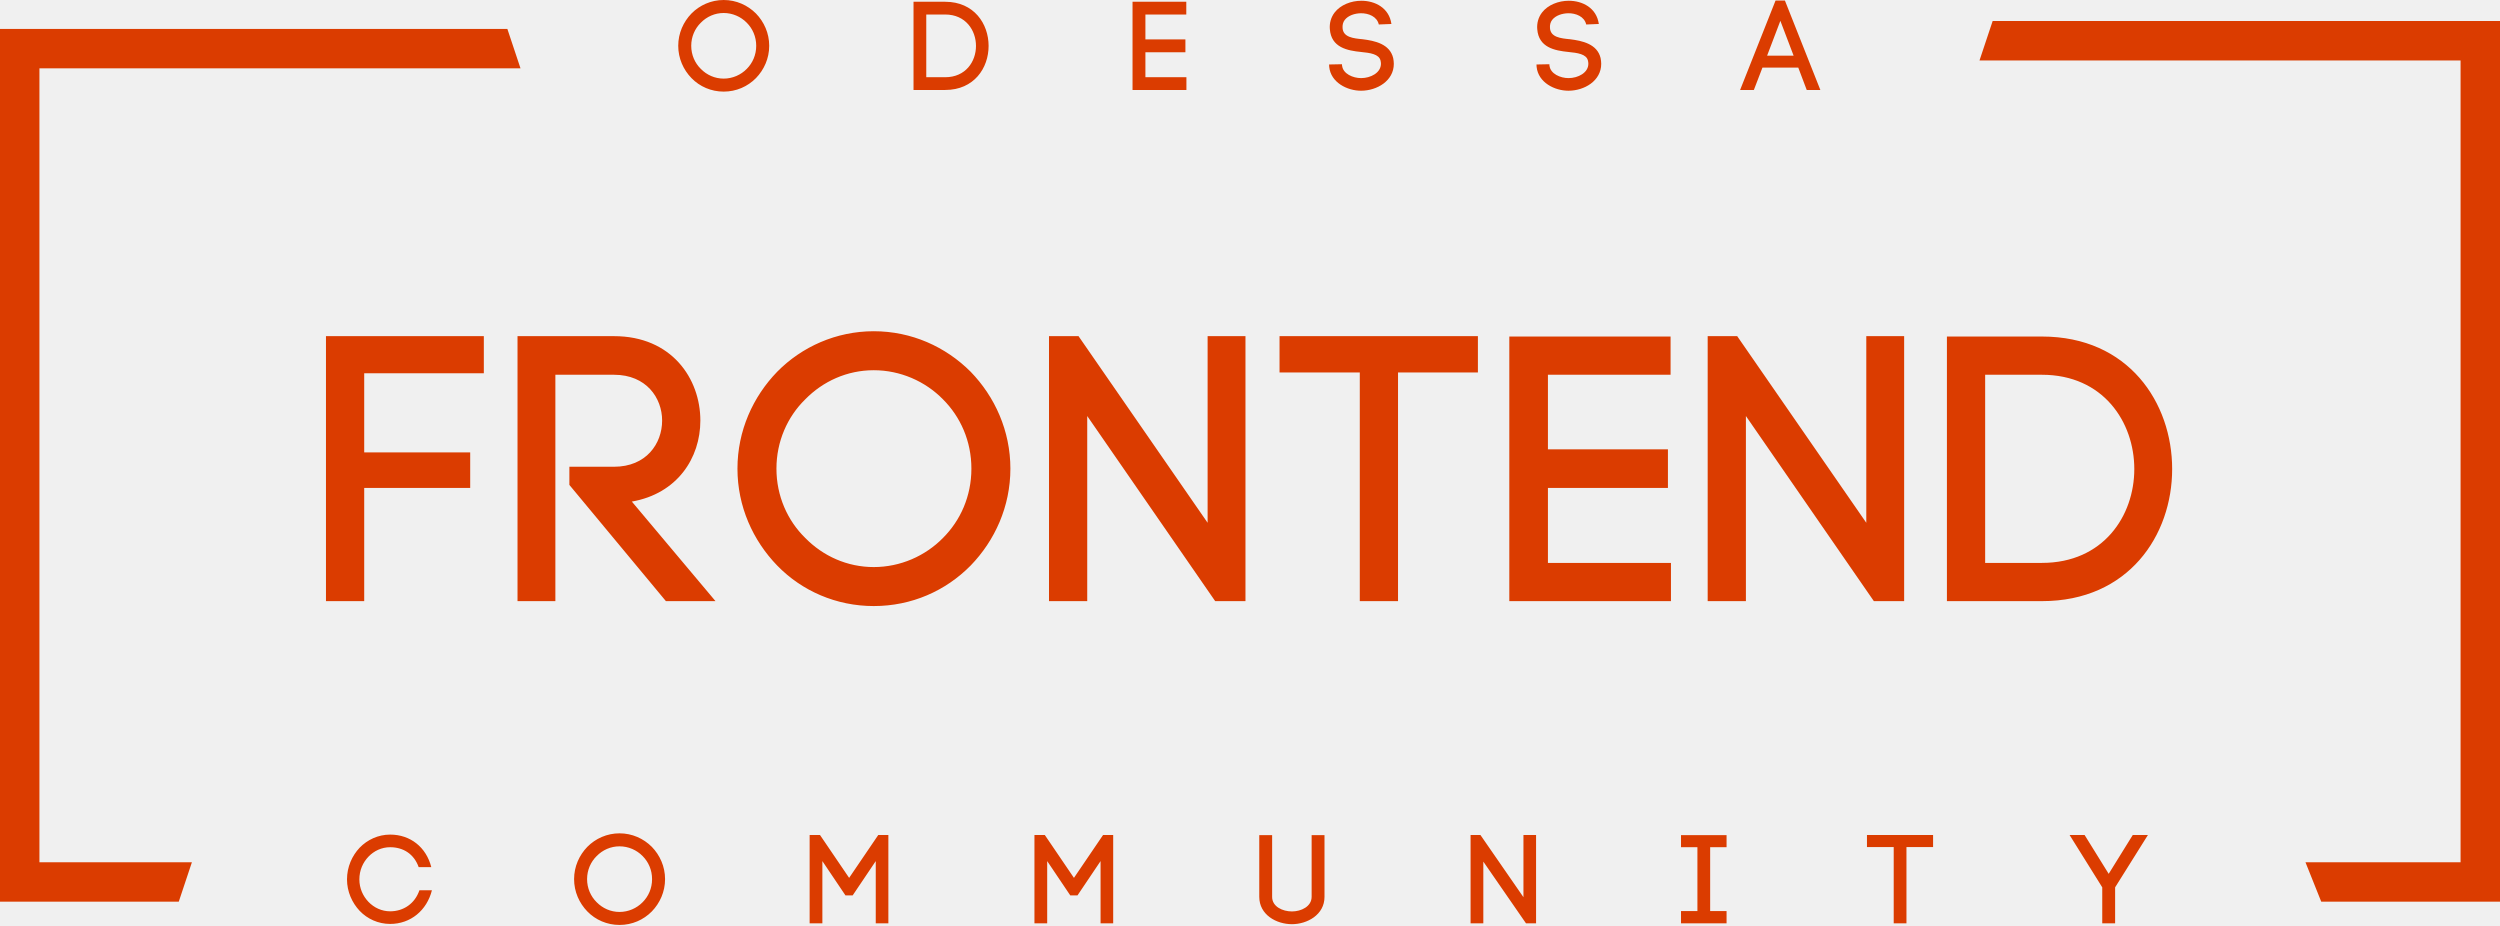
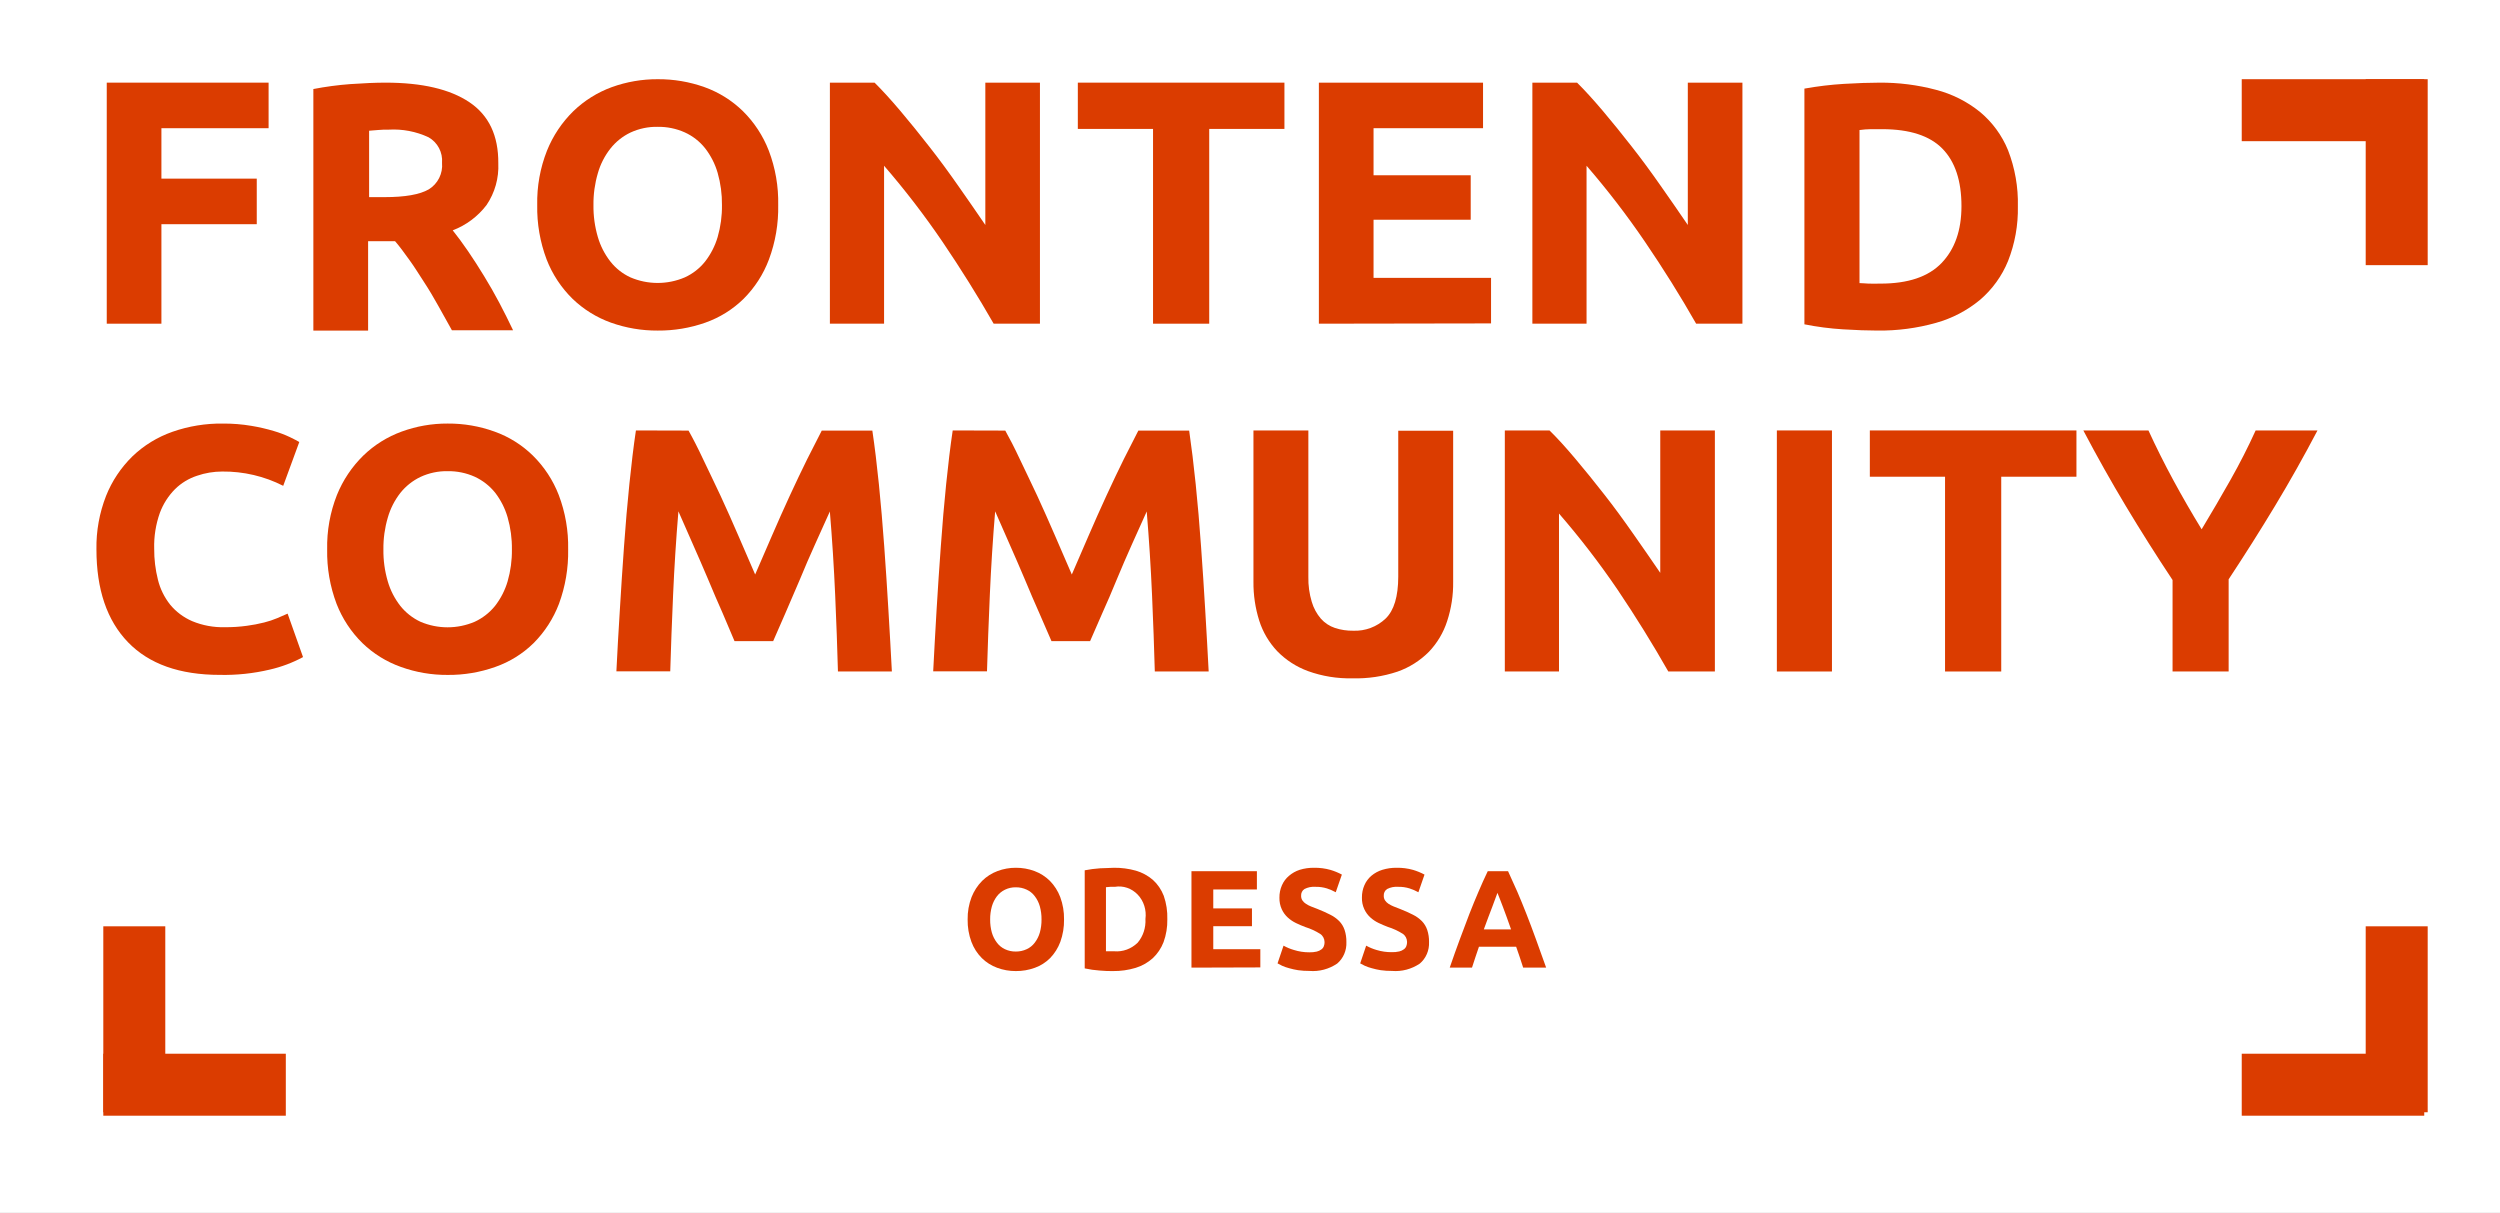
- <svg xmlns="http://www.w3.org/2000/svg" width="951px" height="352px" viewBox="0 0 951 352" version="1.1">
+ <svg xmlns="http://www.w3.org/2000/svg" width="726px" height="352px" viewBox="0 0 726 352" version="1.1">
  <defs />
  <g id="Page-1" stroke="none" stroke-width="1" fill="none" fill-rule="evenodd">
-     <g id="frontend" fill="#DB3C00" fill-rule="nonzero">
-       <path d="M287.664,17.424 C287.664,13.92 286.272,10.848 284.064,8.64 C281.808,6.336 278.64,4.944 275.28,4.944 C271.92,4.944 268.848,6.336 266.592,8.64 C264.336,10.848 262.944,13.968 262.944,17.424 C262.944,20.88 264.336,24 266.592,26.208 C268.848,28.512 271.92,29.904 275.28,29.904 C278.64,29.904 281.808,28.512 284.064,26.208 C286.272,24 287.664,20.928 287.664,17.424 Z M258,17.424 C258,12.624 259.968,8.304 263.04,5.136 C266.16,1.968 270.528,2.84217094e-14 275.28,2.84217094e-14 C280.08,2.84217094e-14 284.4,1.968 287.568,5.136 C290.64,8.304 292.608,12.624 292.608,17.424 C292.608,22.224 290.64,26.544 287.568,29.712 C284.4,32.928 280.08,34.848 275.28,34.848 C270.528,34.848 266.16,32.928 263.04,29.712 C259.968,26.544 258,22.224 258,17.424 Z M352.352,29.376 L359.552,29.376 C367.328,29.376 371.264,23.424 371.264,17.472 C371.264,11.52 367.328,5.52 359.552,5.52 L352.352,5.52 L352.352,29.376 Z M347.504,0.672 L359.552,0.672 C370.544,0.672 376.064,9.072 376.064,17.472 C376.064,25.872 370.544,34.224 359.552,34.224 L347.504,34.224 L347.504,0.672 Z M435.712,19.872 L450.928,19.872 L450.928,14.976 L435.712,14.976 L435.712,5.52 L451.264,5.52 L451.264,0.672 L430.816,0.672 L430.816,34.224 L451.312,34.224 L451.312,29.376 L435.712,29.376 L435.712,19.872 Z M529.296,9.12 C528.432,2.976 523.056,0.288 517.872,0.288 C513.984,0.288 509.952,1.824 507.696,4.752 C506.256,6.624 505.68,8.88 505.872,11.136 L505.872,11.088 C506.4,18.096 512.544,19.248 517.776,19.776 C521.136,20.112 524.592,20.544 525.168,23.088 C525.264,23.52 525.312,23.904 525.312,24.24 C525.312,27.696 521.376,29.712 517.776,29.712 C514.656,29.712 510.864,28.08 510.528,24.96 L510.528,25.152 L510.48,24.432 L505.584,24.528 L505.632,25.44 C506.256,31.44 512.544,34.512 517.728,34.512 C523.776,34.512 530.208,30.768 530.208,24.288 C530.208,23.616 530.112,22.8 529.968,22.08 C528.672,16.704 522.96,15.504 518.352,14.928 C514.752,14.592 510.96,14.16 510.72,10.704 C510.624,9.552 510.864,8.448 511.536,7.584 C512.88,5.856 515.376,5.088 517.632,5.04 C520.56,4.992 523.824,6.288 524.496,9.312 L529.296,9.12 Z M608.192,9.12 C607.328,2.976 601.952,0.288 596.768,0.288 C592.88,0.288 588.848,1.824 586.592,4.752 C585.152,6.624 584.576,8.88 584.768,11.136 L584.768,11.088 C585.296,18.096 591.44,19.248 596.672,19.776 C600.032,20.112 603.488,20.544 604.064,23.088 C604.16,23.52 604.208,23.904 604.208,24.24 C604.208,27.696 600.272,29.712 596.672,29.712 C593.552,29.712 589.76,28.08 589.424,24.96 L589.424,25.152 L589.376,24.432 L584.48,24.528 L584.528,25.44 C585.152,31.44 591.44,34.512 596.624,34.512 C602.672,34.512 609.104,30.768 609.104,24.288 C609.104,23.616 609.008,22.8 608.864,22.08 C607.568,16.704 601.856,15.504 597.248,14.928 C593.648,14.592 589.856,14.16 589.616,10.704 C589.52,9.552 589.76,8.448 590.432,7.584 C591.776,5.856 594.272,5.088 596.528,5.04 C599.456,4.992 602.72,6.288 603.392,9.312 L608.192,9.12 Z M677.248,7.92 L672.208,21.168 L682.288,21.168 L677.248,7.92 Z M687.28,34.224 L684.064,25.728 L670.432,25.728 L667.168,34.224 L661.936,34.224 L675.424,0.192 L678.976,0.192 L692.464,34.224 L687.28,34.224 Z M132,334.52 C132,339.176 133.92,343.4 136.8,346.472 C139.728,349.544 143.856,351.464 148.416,351.464 C156.24,351.464 162.384,346.28 164.304,338.648 L159.552,338.648 C157.824,343.736 153.504,346.664 148.416,346.664 C145.2,346.664 142.272,345.272 140.16,343.064 C138.048,340.856 136.704,337.88 136.704,334.52 C136.704,331.064 138.048,328.088 140.16,325.88 C142.272,323.672 145.2,322.28 148.416,322.28 C153.36,322.28 157.488,324.824 159.264,329.864 L164.064,329.864 C162.144,322.28 156.096,317.48 148.416,317.48 C143.856,317.48 139.728,319.448 136.8,322.472 C133.92,325.544 132,329.768 132,334.52 Z M248.048,334.424 C248.048,330.92 246.656,327.848 244.448,325.64 C242.192,323.336 239.024,321.944 235.664,321.944 C232.304,321.944 229.232,323.336 226.976,325.64 C224.72,327.848 223.328,330.968 223.328,334.424 C223.328,337.88 224.72,341 226.976,343.208 C229.232,345.512 232.304,346.904 235.664,346.904 C239.024,346.904 242.192,345.512 244.448,343.208 C246.656,341 248.048,337.928 248.048,334.424 Z M218.384,334.424 C218.384,329.624 220.352,325.304 223.424,322.136 C226.544,318.968 230.912,317 235.664,317 C240.464,317 244.784,318.968 247.952,322.136 C251.024,325.304 252.992,329.624 252.992,334.424 C252.992,339.224 251.024,343.544 247.952,346.712 C244.784,349.928 240.464,351.848 235.664,351.848 C230.912,351.848 226.544,349.928 223.424,346.712 C220.352,343.544 218.384,339.224 218.384,334.424 Z M312.832,327.56 L321.616,340.616 L324.352,340.616 L333.136,327.56 L333.136,351.224 L337.936,351.224 L337.936,317.624 L334.096,317.624 L323.008,333.944 L311.92,317.624 L307.984,317.624 L307.984,351.224 L312.832,351.224 L312.832,327.56 Z M398.352,327.56 L407.136,340.616 L409.872,340.616 L418.656,327.56 L418.656,351.224 L423.456,351.224 L423.456,317.624 L419.616,317.624 L408.528,333.944 L397.44,317.624 L393.504,317.624 L393.504,351.224 L398.352,351.224 L398.352,327.56 Z M491.456,351.56 C497.216,351.56 503.84,348.008 503.84,341.192 L503.84,317.672 L498.944,317.672 L498.944,341.144 C498.944,344.84 494.96,346.712 491.456,346.712 C487.904,346.712 483.92,344.888 483.92,341.192 L483.92,317.672 L479.024,317.672 L479.024,341.144 C479.024,348.008 485.552,351.56 491.456,351.56 Z M564.256,351.224 L564.256,327.752 L580.48,351.224 L584.32,351.224 L584.32,317.624 L579.52,317.624 L579.52,341.288 L563.152,317.624 L559.408,317.624 L559.408,351.224 L564.256,351.224 Z M656.784,317.672 L639.456,317.672 L639.456,322.28 L645.696,322.28 L645.696,346.568 L639.456,346.568 L639.456,351.224 L656.784,351.224 L656.784,346.568 L650.544,346.568 L650.544,322.28 L656.784,322.28 L656.784,317.672 Z M725.216,351.224 L725.216,322.232 L735.344,322.232 L735.344,317.624 L710.192,317.624 L710.192,322.232 L720.368,322.232 L720.368,351.224 L725.216,351.224 Z M787.264,317.624 L799.696,337.544 L799.696,351.224 L804.592,351.224 L804.592,337.544 L817.072,317.624 L811.312,317.624 L802.144,332.408 L792.976,317.624 L787.264,317.624 Z M138.544,185.616 L178.864,185.616 L178.864,172.08 L138.544,172.08 L138.544,141.984 L184.048,141.984 L184.048,127.872 L124,127.872 L124,228.672 L138.544,228.672 L138.544,185.616 Z M216.592,184.464 L253.312,228.672 L272.176,228.672 L240.352,190.8 C257.632,187.776 266.416,174.24 266.416,159.984 C266.416,144 255.472,127.872 233.584,127.872 L196.864,127.872 L196.864,228.672 L211.264,228.672 L211.264,142.56 L233.584,142.56 C245.824,142.56 251.872,151.344 251.872,159.984 C251.872,168.768 245.824,177.552 233.584,177.552 L216.592,177.552 L216.592,184.464 Z M369.52,178.272 C369.52,167.76 365.344,158.544 358.72,151.92 C351.952,145.008 342.448,140.832 332.368,140.832 C322.288,140.832 313.072,145.008 306.304,151.92 C299.536,158.544 295.36,167.904 295.36,178.272 C295.36,188.64 299.536,198 306.304,204.624 C313.072,211.536 322.288,215.712 332.368,215.712 C342.448,215.712 351.952,211.536 358.72,204.624 C365.344,198 369.52,188.784 369.52,178.272 Z M280.528,178.272 C280.528,163.872 286.432,150.912 295.648,141.408 C305.008,131.904 318.112,126 332.368,126 C346.768,126 359.728,131.904 369.232,141.408 C378.448,150.912 384.352,163.872 384.352,178.272 C384.352,192.672 378.448,205.632 369.232,215.136 C359.728,224.784 346.768,230.544 332.368,230.544 C318.112,230.544 305.008,224.784 295.648,215.136 C286.432,205.632 280.528,192.672 280.528,178.272 Z M413.584,228.672 L413.584,158.256 L462.256,228.672 L473.776,228.672 L473.776,127.872 L459.376,127.872 L459.376,198.864 L410.272,127.872 L399.04,127.872 L399.04,228.672 L413.584,228.672 Z M531.808,228.672 L531.808,141.696 L562.192,141.696 L562.192,127.872 L486.736,127.872 L486.736,141.696 L517.264,141.696 L517.264,228.672 L531.808,228.672 Z M588.832,185.616 L634.48,185.616 L634.48,170.928 L588.832,170.928 L588.832,142.56 L635.488,142.56 L635.488,128.016 L574.144,128.016 L574.144,228.672 L635.632,228.672 L635.632,214.128 L588.832,214.128 L588.832,185.616 Z M664.144,228.672 L664.144,158.256 L712.816,228.672 L724.336,228.672 L724.336,127.872 L709.936,127.872 L709.936,198.864 L660.832,127.872 L649.6,127.872 L649.6,228.672 L664.144,228.672 Z M755.152,214.128 L776.752,214.128 C800.08,214.128 811.888,196.272 811.888,178.416 C811.888,160.56 800.08,142.56 776.752,142.56 L755.152,142.56 L755.152,214.128 Z M740.608,128.016 L776.752,128.016 C809.728,128.016 826.288,153.216 826.288,178.416 C826.288,203.616 809.728,228.672 776.752,228.672 L740.608,228.672 L740.608,128.016 Z M758,8 L951,8 L951,23 L753,23 L758,8 Z M936,343 L936,13 L951,13 L951,343 L936,343 Z M877,328 L951,328 L951,343 L883,343 L877,328 Z M193,11 L0,11 L0,26 L198,26 L193,11 Z M15,343 L15,13 L0,13 L0,343 L15,343 Z M73,328 L0,328 L0,343 L68,343 L73,328 Z" id="Shape" />
+     <g id="Artboard" fill-rule="nonzero">
+       <g id="Layer_4">
+         <rect id="Rectangle-path" fill="#FFFFFF" x="0" y="0" width="728" height="352" />
+         <polygon id="Shape" fill="#DB3C00" points="31 94 31 24 78 24 78 37.231 46.875 37.231 46.875 51.875 74.562 51.875 74.562 65.107 46.875 65.107 46.875 94" />
+         <path d="M111.967,24 C122.566,24 130.686,25.899 136.328,29.696 C141.969,33.493 144.762,39.393 144.706,47.395 C144.909,51.712 143.71,55.977 141.292,59.546 C138.76,62.868 135.358,65.41 131.468,66.888 C132.892,68.66 134.38,70.706 135.951,72.984 C137.521,75.263 139.051,77.689 140.58,80.178 C142.109,82.667 143.596,85.262 145.02,87.962 C146.445,90.663 147.764,93.321 149,95.916 L131.238,95.916 L127.3,88.849 C125.959,86.444 124.598,84.123 123.111,81.866 C121.623,79.609 120.346,77.478 118.921,75.537 C117.497,73.596 116.177,71.698 114.732,70.052 L106.898,70.052 L106.898,96 L91,96 L91,25.856 C94.551,25.168 98.139,24.689 101.745,24.422 C105.746,24.148 109.056,24 111.967,24 Z M112.889,37.649 C111.737,37.649 110.794,37.649 109.789,37.754 L107.191,37.965 L107.191,57.247 L111.674,57.247 C117.637,57.247 121.917,56.495 124.514,54.99 C127.153,53.375 128.649,50.387 128.368,47.29 C128.616,44.256 127.086,41.355 124.451,39.864 C120.837,38.178 116.865,37.417 112.889,37.649 Z" id="Shape" fill="#DB3C00" />
+         <path d="M225.991,59.552 C226.095,64.941 225.182,70.302 223.3,75.356 C221.695,79.633 219.192,83.52 215.958,86.757 C212.806,89.852 209.011,92.22 204.84,93.693 C200.399,95.256 195.72,96.037 191.01,95.999 C186.376,96.028 181.773,95.248 177.41,93.693 C173.239,92.195 169.435,89.831 166.251,86.757 C162.964,83.53 160.404,79.643 158.741,75.356 C156.835,70.307 155.907,64.944 156.009,59.552 C155.896,54.149 156.86,48.777 158.846,43.748 C160.578,39.442 163.184,35.54 166.501,32.284 C169.691,29.208 173.492,26.831 177.66,25.306 C181.939,23.761 186.459,22.981 191.01,23.001 C195.637,22.972 200.233,23.752 204.589,25.306 C208.77,26.806 212.576,29.186 215.749,32.284 C219.034,35.536 221.593,39.443 223.258,43.748 C225.177,48.793 226.104,54.158 225.991,59.552 Z M172.341,59.552 C172.298,62.692 172.727,65.821 173.614,68.835 C174.365,71.419 175.604,73.836 177.264,75.958 C178.811,77.926 180.806,79.499 183.084,80.548 C188.123,82.708 193.834,82.708 198.874,80.548 C201.17,79.5 203.186,77.928 204.756,75.958 C206.409,73.831 207.647,71.415 208.407,68.835 C209.276,65.818 209.698,62.69 209.658,59.552 C209.695,56.393 209.273,53.245 208.407,50.206 C207.656,47.61 206.417,45.178 204.756,43.041 C203.186,41.072 201.17,39.499 198.874,38.452 C196.404,37.345 193.719,36.792 191.01,36.832 C188.275,36.774 185.563,37.342 183.084,38.493 C180.812,39.58 178.821,41.171 177.264,43.145 C175.591,45.274 174.351,47.708 173.614,50.31 C172.732,53.311 172.304,56.425 172.341,59.552 Z" id="Shape" fill="#DB3C00" />
+         <path d="M288.559,94 C283.973,85.996 279.03,78.082 273.73,70.258 C268.502,62.566 262.827,55.18 256.734,48.136 L256.734,94 L241,94 L241,24 L253.978,24 C256.229,26.223 258.711,28.964 261.446,32.184 C264.18,35.404 266.957,38.872 269.859,42.57 C272.762,46.267 275.518,50.027 278.273,53.973 C281.029,57.92 283.679,61.7 286.14,65.335 L286.14,24 L302,24 L302,94 L288.559,94 Z" id="Shape" fill="#DB3C00" />
+         <polygon id="Shape" fill="#DB3C00" points="373 24 373 37.439 351.158 37.439 351.158 94 334.842 94 334.842 37.439 313 37.439 313 24" />
+         <polygon id="Shape" fill="#DB3C00" points="383 94 383 24 430.675 24 430.675 37.231 398.878 37.231 398.878 50.899 427.093 50.899 427.093 63.819 398.878 63.819 398.878 80.685 433 80.685 433 93.917" />
+         <path d="M492.559,94 C488.001,85.996 483.058,78.082 477.73,70.258 C472.502,62.566 466.827,55.18 460.734,48.136 L460.734,94 L445,94 L445,24 L457.978,24 C460.229,26.223 462.711,28.964 465.446,32.184 C468.18,35.404 470.957,38.872 473.859,42.57 C476.762,46.267 479.518,50.027 482.273,53.973 C485.029,57.92 487.679,61.7 490.14,65.335 L490.14,24 L506,24 L506,94 L492.559,94 Z" id="Shape" fill="#DB3C00" />
+         <path d="M585.989,59.905 C586.101,65.343 585.131,70.749 583.133,75.813 C581.363,80.154 578.577,84.013 575.006,87.072 C571.26,90.176 566.895,92.457 562.197,93.765 C556.678,95.314 550.964,96.065 545.23,95.996 C542.374,95.996 539.035,95.871 535.234,95.641 C531.46,95.411 527.707,94.923 524,94.182 L524,25.733 C527.798,25.05 531.634,24.591 535.486,24.356 C539.476,24.127 542.899,24.002 545.755,24.002 C551.319,23.957 556.864,24.659 562.239,26.087 C566.882,27.293 571.213,29.468 574.943,32.467 C578.556,35.459 581.369,39.291 583.133,43.621 C585.148,48.812 586.118,54.344 585.989,59.905 Z M540.001,82.214 C540.736,82.214 541.618,82.318 542.605,82.36 C543.592,82.402 544.705,82.36 546.112,82.36 C554.091,82.36 559.992,80.379 563.835,76.376 C567.678,72.373 569.609,66.89 569.609,59.863 C569.609,52.51 567.769,46.95 564.087,43.184 C560.405,39.417 554.588,37.526 546.637,37.513 L543.256,37.513 C542.167,37.528 541.08,37.612 540.001,37.763 L540.001,82.214 Z" id="Shape" fill="#DB3C00" />
+         <path d="M63.853,195.987 C52.174,195.987 43.279,192.825 37.17,186.501 C31.06,180.176 28.006,171.182 28.006,159.516 C27.918,154.222 28.865,148.959 30.798,144.01 C32.511,139.702 35.124,135.786 38.47,132.51 C41.767,129.346 45.73,126.917 50.085,125.391 C54.78,123.748 59.739,122.939 64.727,123.004 C67.505,122.985 70.28,123.207 73.017,123.668 C75.23,124.035 77.415,124.541 79.56,125.183 C81.155,125.65 82.709,126.24 84.206,126.947 C85.464,127.549 86.338,128.027 86.913,128.359 L82.246,141.083 C76.784,138.297 70.7,136.871 64.535,136.932 C62.045,136.935 59.573,137.349 57.225,138.156 C54.811,138.946 52.622,140.275 50.831,142.038 C48.876,144.013 47.373,146.369 46.42,148.95 C45.237,152.286 44.681,155.802 44.778,159.329 C44.754,162.371 45.12,165.404 45.865,168.359 C46.508,170.983 47.714,173.444 49.403,175.582 C51.11,177.656 53.302,179.3 55.797,180.377 C58.804,181.631 62.054,182.233 65.324,182.141 C67.462,182.158 69.6,182.019 71.717,181.726 C73.398,181.506 75.063,181.187 76.704,180.771 C78.009,180.451 79.285,180.027 80.519,179.505 C81.628,179.049 82.629,178.613 83.524,178.198 L88,190.818 C84.968,192.454 81.719,193.676 78.345,194.451 C73.604,195.575 68.732,196.092 63.853,195.987 Z" id="Shape" fill="#DB3C00" />
+         <path d="M164.991,159.562 C165.089,164.947 164.184,170.304 162.321,175.362 C160.696,179.632 158.187,183.516 154.958,186.76 C151.811,189.854 148.014,192.215 143.84,193.673 C139.403,195.252 134.722,196.04 130.01,195.998 C125.374,196.033 120.769,195.245 116.41,193.673 C112.236,192.191 108.43,189.833 105.251,186.76 C101.968,183.529 99.409,179.645 97.741,175.362 C95.835,170.314 94.907,164.953 95.009,159.562 C94.896,154.154 95.86,148.777 97.846,143.742 C99.583,139.447 102.188,135.553 105.501,132.302 C108.685,129.22 112.488,126.843 116.66,125.326 C120.935,123.765 125.457,122.977 130.01,123.001 C134.639,122.968 139.237,123.756 143.589,125.326 C147.774,126.818 151.582,129.198 154.749,132.302 C158.036,135.544 160.596,139.443 162.258,143.742 C164.177,148.793 165.104,154.163 164.991,159.562 Z M111.341,159.562 C111.298,162.701 111.727,165.829 112.614,168.842 C113.365,171.425 114.604,173.842 116.264,175.964 C117.823,177.918 119.815,179.489 122.084,180.552 C127.123,182.712 132.834,182.712 137.874,180.552 C140.162,179.49 142.174,177.921 143.756,175.964 C145.409,173.837 146.647,171.422 147.407,168.842 C148.276,165.826 148.698,162.7 148.658,159.562 C148.698,156.404 148.276,153.257 147.407,150.219 C146.656,147.617 145.417,145.18 143.756,143.036 C142.174,141.079 140.162,139.509 137.874,138.448 C135.404,137.341 132.719,136.788 130.01,136.828 C127.273,136.777 124.561,137.352 122.084,138.51 C119.818,139.597 117.829,141.18 116.264,143.14 C114.595,145.279 113.356,147.718 112.614,150.323 C111.731,153.323 111.302,156.437 111.341,159.562 Z" id="Shape" fill="#DB3C00" />
+         <path d="M199.952,125.042 C201.201,127.264 202.619,130.006 204.185,133.35 C205.751,136.694 207.487,140.163 209.243,143.964 C211,147.766 212.735,151.65 214.45,155.638 C216.164,159.626 217.772,163.344 219.296,166.834 L224.143,155.638 C225.864,151.65 227.6,147.759 229.349,143.964 C231.099,140.17 232.785,136.632 234.407,133.35 C236.037,130.089 237.455,127.347 238.64,125.042 L253.328,125.042 C254.019,129.694 254.654,134.894 255.233,140.641 C255.811,146.388 256.326,152.384 256.778,158.629 C257.222,164.861 257.646,171.092 258.005,177.323 C258.365,183.555 258.725,189.475 259,195 L243.339,195 C243.155,188.215 242.887,180.806 242.534,172.774 C242.182,164.743 241.667,156.663 240.989,148.534 C239.748,151.304 238.337,154.433 236.757,157.923 C235.176,161.412 233.681,164.874 232.27,168.309 C230.788,171.757 229.377,175.039 228.037,178.154 C226.661,181.291 225.476,183.97 224.524,186.193 L213.307,186.193 L209.878,178.113 C208.503,174.997 207.063,171.715 205.646,168.267 C204.228,164.819 202.661,161.412 201.138,157.881 L197.011,148.493 C196.333,156.635 195.818,164.715 195.466,172.733 C195.113,180.751 194.838,188.159 194.64,194.958 L179,194.958 C179.268,189.419 179.6,183.527 179.995,177.282 C180.354,171.05 180.778,164.819 181.222,158.588 C181.667,152.356 182.175,146.353 182.767,140.599 C183.36,134.846 183.974,129.653 184.672,125 L199.952,125.042 Z" id="Shape" fill="#DB3C00" />
+         <path d="M291.93,125.042 C293.178,127.264 294.594,130.006 296.159,133.35 C297.723,136.694 299.457,140.163 301.211,143.964 C302.966,147.766 304.679,151.65 306.412,155.638 C308.146,159.626 309.732,163.344 311.254,166.834 L316.095,155.638 C317.815,151.65 319.548,147.759 321.296,143.964 C323.044,140.17 324.728,136.632 326.349,133.35 C327.977,130.089 329.393,127.347 330.577,125.042 L345.334,125.042 C346.011,129.694 346.645,134.894 347.237,140.641 C347.829,146.388 348.343,152.384 348.78,158.629 C349.224,164.861 349.647,171.092 350.006,177.323 C350.366,183.555 350.725,189.475 351,195 L335.355,195 C335.172,188.215 334.904,180.806 334.552,172.774 C334.199,164.743 333.685,156.663 333.008,148.534 C331.754,151.304 330.345,154.433 328.78,157.923 C327.216,161.412 325.722,164.874 324.298,168.309 C322.889,171.757 321.479,175.039 320.07,178.154 C318.696,181.291 317.512,183.97 316.56,186.193 L305.355,186.193 L301.846,178.113 C300.471,174.997 299.034,171.715 297.617,168.267 C296.201,164.819 294.636,161.412 293.114,157.881 L288.992,148.493 C288.315,156.635 287.801,164.715 287.448,172.733 C287.096,180.751 286.821,188.159 286.624,194.958 L271,194.958 C271.275,189.433 271.613,183.534 271.973,177.282 C272.332,171.03 272.776,164.819 273.22,158.588 C273.664,152.356 274.171,146.353 274.763,140.599 C275.355,134.846 275.968,129.653 276.666,125 L291.93,125.042 Z" id="Shape" fill="#DB3C00" />
+         <path d="M392.737,196.985 C388.352,197.087 383.986,196.378 379.863,194.893 C376.476,193.657 373.413,191.677 370.902,189.1 C368.519,186.576 366.737,183.553 365.685,180.254 C364.529,176.587 363.962,172.761 364.002,168.919 L364.002,125 L379.947,125 L379.947,167.517 C379.895,169.973 380.228,172.421 380.936,174.774 C381.463,176.573 382.366,178.241 383.586,179.668 C384.692,180.91 386.106,181.84 387.688,182.366 C389.385,182.919 391.162,183.187 392.947,183.161 C396.459,183.312 399.879,182.028 402.413,179.606 C404.825,177.249 406.038,173.22 406.052,167.517 L406.052,125.084 L421.997,125.084 L421.997,169.002 C422.047,172.864 421.457,176.708 420.251,180.379 C419.18,183.707 417.368,186.752 414.95,189.289 C412.39,191.865 409.276,193.832 405.842,195.04 C401.623,196.452 397.186,197.111 392.737,196.985 Z" id="Shape" fill="#DB3C00" />
+         <path d="M484.475,195 C479.917,186.982 475.009,179.068 469.751,171.258 C464.516,163.566 458.835,156.179 452.734,149.136 L452.734,195 L437,195 L437,125 L449.978,125 C452.236,127.216 454.725,129.944 457.446,133.184 C460.18,136.404 462.957,139.872 465.859,143.57 C468.762,147.267 471.518,151.047 474.273,154.994 C477.029,158.941 479.679,162.721 482.14,166.356 L482.14,125 L498,125 L498,195 L484.475,195 Z" id="Shape" fill="#DB3C00" />
+         <polygon id="Shape" fill="#DB3C00" points="516 125 532 125 532 195 516 195" />
+         <polygon id="Shape" fill="#DB3C00" points="603 125 603 138.439 581.158 138.439 581.158 195 564.842 195 564.842 138.439 543 138.439 543 125" />
+         <path d="M639.355,153.706 C642.219,148.956 645.005,144.186 647.712,139.395 C650.419,134.603 652.861,129.805 655.039,125 L673,125 C669.047,132.533 664.936,139.838 660.668,146.914 C656.399,153.99 651.909,161.094 647.197,168.226 L647.197,195 L630.911,195 L630.911,168.433 C626.17,161.288 621.658,154.149 617.375,147.018 C613.093,139.886 608.968,132.547 605,125 L623.907,125 C626.127,129.833 628.526,134.631 631.104,139.395 C633.682,144.158 636.433,148.929 639.355,153.706 Z" id="Shape" fill="#DB3C00" />
+         <path d="M308.997,267.021 C309.033,269.238 308.667,271.442 307.918,273.522 C307.262,275.279 306.259,276.877 304.971,278.218 C303.71,279.48 302.194,280.445 300.53,281.043 C298.753,281.692 296.877,282.016 294.99,281.999 C293.143,282.01 291.31,281.687 289.573,281.043 C287.907,280.437 286.386,279.473 285.112,278.218 C283.791,276.892 282.765,275.29 282.103,273.522 C281.337,271.446 280.964,269.24 281.003,267.021 C280.964,264.798 281.352,262.59 282.144,260.52 C282.843,258.75 283.888,257.145 285.215,255.803 C286.49,254.543 288.011,253.573 289.677,252.956 C291.378,252.317 293.177,251.993 294.99,252 C296.843,251.987 298.684,252.311 300.427,252.956 C302.093,253.573 303.614,254.543 304.888,255.803 C306.202,257.143 307.227,258.75 307.897,260.52 C308.663,262.596 309.036,264.802 308.997,267.021 Z M287.54,267.021 C287.525,268.314 287.693,269.602 288.038,270.845 C288.346,271.902 288.846,272.889 289.511,273.756 C290.122,274.573 290.92,275.222 291.835,275.647 C292.824,276.113 293.902,276.345 294.99,276.327 C296.077,276.341 297.154,276.108 298.144,275.647 C299.069,275.229 299.875,274.579 300.489,273.756 C301.154,272.889 301.654,271.902 301.962,270.845 C302.307,269.602 302.475,268.314 302.46,267.021 C302.475,265.722 302.307,264.426 301.962,263.176 C301.658,262.111 301.158,261.116 300.489,260.244 C299.875,259.421 299.069,258.771 298.144,258.353 C297.154,257.891 296.077,257.659 294.99,257.673 C293.899,257.652 292.819,257.892 291.835,258.374 C290.929,258.813 290.133,259.46 289.511,260.265 C288.846,261.148 288.346,262.149 288.038,263.218 C287.694,264.455 287.526,265.736 287.54,267.021 Z" id="Shape" fill="#DB3C00" />
+         <path d="M338.991,266.957 C339.038,269.224 338.666,271.478 337.899,273.592 C337.2,275.395 336.12,277 334.743,278.282 C333.289,279.567 331.602,280.517 329.787,281.069 C327.655,281.71 325.448,282.022 323.233,281.999 C322.12,281.999 320.826,281.999 319.349,281.847 C317.887,281.748 316.434,281.538 315,281.221 L315,252.736 C316.472,252.45 317.958,252.255 319.45,252.153 C320.988,252.153 322.323,252.002 323.496,252.002 C325.646,251.976 327.789,252.26 329.868,252.844 C331.659,253.362 333.332,254.267 334.783,255.503 C336.176,256.757 337.265,258.351 337.959,260.149 C338.712,262.326 339.062,264.638 338.991,266.957 Z M321.17,276.25 L322.181,276.25 L323.536,276.25 C326.049,276.472 328.535,275.564 330.394,273.743 C331.972,271.865 332.78,269.39 332.639,266.87 C332.985,264.267 332.153,261.642 330.396,259.8 C328.64,257.958 326.169,257.117 323.739,257.534 L322.444,257.534 C322.018,257.547 321.592,257.583 321.17,257.642 L321.17,276.25 Z" id="Shape" fill="#DB3C00" />
+         <polygon id="Shape" fill="#DB3C00" points="346 281 346 253 365.003 253 365.003 258.294 352.334 258.294 352.334 263.795 363.57 263.795 363.57 268.965 352.334 268.965 352.334 275.644 366 275.644 366 280.938" />
+         <path d="M380.229,276.553 C380.954,276.572 381.68,276.5 382.389,276.34 C382.877,276.227 383.338,276.01 383.742,275.702 C384.065,275.475 384.312,275.148 384.449,274.766 C384.593,274.388 384.662,273.982 384.651,273.575 C384.637,272.616 384.167,271.728 383.399,271.213 C382.037,270.357 380.579,269.685 379.057,269.213 C378.149,268.873 377.26,268.49 376.372,268.065 C375.502,267.648 374.693,267.104 373.969,266.448 C373.243,265.785 372.652,264.974 372.232,264.065 C371.751,263.011 371.516,261.851 371.545,260.682 C371.528,259.442 371.776,258.213 372.272,257.087 C372.736,256.027 373.427,255.094 374.292,254.364 C375.217,253.567 376.28,252.968 377.422,252.598 C378.779,252.18 380.188,251.98 381.602,252.002 C383.21,251.975 384.814,252.182 386.368,252.619 C387.512,252.957 388.621,253.413 389.679,253.981 L387.902,259.108 C387.087,258.661 386.236,258.291 385.358,258.002 C384.264,257.663 383.126,257.505 381.986,257.534 C380.894,257.449 379.8,257.669 378.815,258.172 C378.164,258.587 377.789,259.351 377.846,260.151 C377.832,260.62 377.96,261.081 378.209,261.47 C378.475,261.868 378.82,262.202 379.219,262.448 C379.689,262.765 380.19,263.029 380.713,263.235 C381.279,263.469 381.905,263.725 382.591,263.959 C384.005,264.533 385.237,265.065 386.287,265.618 C387.251,266.09 388.138,266.722 388.912,267.49 C389.608,268.206 390.139,269.079 390.467,270.043 C390.84,271.178 391.018,272.374 390.992,273.575 C391.1,275.992 390.101,278.318 388.306,279.829 C385.906,281.447 383.069,282.195 380.229,281.957 C379.135,281.968 378.041,281.897 376.957,281.744 C376.086,281.607 375.222,281.415 374.372,281.17 C373.683,280.992 373.007,280.757 372.353,280.468 C371.828,280.212 371.363,279.978 371,279.765 L372.737,274.617 C373.693,275.15 374.702,275.571 375.746,275.872 C377.2,276.33 378.711,276.559 380.229,276.553 Z" id="Shape" fill="#DB3C00" />
+         <path d="M404.188,276.51 C404.914,276.529 405.639,276.458 406.349,276.298 C406.837,276.185 407.297,275.967 407.702,275.66 C408.025,275.433 408.272,275.106 408.409,274.723 C408.553,274.345 408.622,273.94 408.611,273.532 C408.597,272.573 408.127,271.686 407.359,271.171 C405.997,270.315 404.538,269.643 403.017,269.171 C402.108,268.83 401.22,268.448 400.331,268.022 C399.459,267.61 398.65,267.065 397.928,266.405 C397.203,265.742 396.612,264.932 396.191,264.022 C395.702,262.972 395.466,261.81 395.505,260.64 C395.488,259.399 395.736,258.17 396.232,257.044 C396.696,255.984 397.387,255.052 398.251,254.321 C399.192,253.535 400.269,252.95 401.422,252.598 C402.779,252.18 404.188,251.98 405.602,252.002 C407.21,251.975 408.814,252.182 410.368,252.619 C411.51,252.961 412.619,253.417 413.679,253.981 L411.902,259.108 C411.085,258.664 410.234,258.294 409.358,258.002 C408.264,257.663 407.126,257.505 405.986,257.534 C404.894,257.449 403.8,257.669 402.815,258.172 C402.164,258.587 401.789,259.351 401.846,260.151 C401.832,260.62 401.96,261.081 402.209,261.47 C402.473,261.863 402.81,262.195 403.199,262.448 C403.679,262.761 404.186,263.025 404.713,263.235 C405.279,263.469 405.905,263.725 406.571,263.959 C408.005,264.533 409.237,265.065 410.287,265.618 C411.251,266.09 412.138,266.722 412.912,267.49 C413.608,268.206 414.139,269.079 414.467,270.043 C414.84,271.178 415.018,272.374 414.992,273.575 C415.1,275.992 414.101,278.318 412.306,279.829 C409.906,281.447 407.069,282.195 404.229,281.957 C403.135,281.968 402.041,281.897 400.957,281.744 C400.086,281.607 399.222,281.415 398.372,281.17 C397.683,280.992 397.007,280.757 396.353,280.468 C395.828,280.212 395.363,279.978 395,279.765 L396.737,274.617 C397.693,275.15 398.702,275.571 399.746,275.872 C401.189,276.311 402.686,276.526 404.188,276.51 Z" id="Shape" fill="#DB3C00" />
+         <path d="M442.327,281 C442.02,280.025 441.694,279.03 441.347,277.993 C441,276.956 440.633,275.919 440.286,274.923 L429.49,274.923 L428.449,277.993 C428.082,279.03 427.776,280.067 427.469,281 L421,281 C422.041,277.972 423.041,275.172 423.959,272.704 C424.878,270.236 425.816,267.705 426.694,265.444 C427.571,263.184 428.469,261.027 429.347,258.973 C430.224,256.92 431.102,254.95 432.041,253 L437.939,253 C438.837,254.95 439.735,256.941 440.633,258.973 C441.51,261.047 442.388,263.121 443.286,265.444 C444.184,267.767 445.102,270.132 446.02,272.704 C446.939,275.276 447.959,278.055 449,281 L442.327,281 Z M434.857,259.284 L434.245,260.944 C433.98,261.649 433.673,262.458 433.347,263.37 C433.02,264.283 432.612,265.32 432.184,266.419 L430.898,269.904 L438.816,269.904 C438.388,268.68 437.98,267.519 437.571,266.399 C437.163,265.279 436.816,264.324 436.449,263.37 C436.082,262.416 435.776,261.628 435.51,260.923 C435.245,260.218 435.02,259.679 434.857,259.284 Z" id="Shape" fill="#DB3C00" />
+         <rect id="Rectangle-path" fill="#DB3C00" x="30" y="269" width="18" height="54" />
+         <rect id="Rectangle-path" fill="#DB3C00" x="30" y="306" width="53" height="18" />
+         <rect id="Rectangle-path" fill="#DB3C00" transform="translate(696, 296) rotate(-180) translate(-696, -296) " x="687" y="269" width="18" height="54" />
+         <rect id="Rectangle-path" fill="#DB3C00" transform="translate(677.5, 315) rotate(-180) translate(-677.5, -315) " x="651" y="306" width="53" height="18" />
+         <rect id="Rectangle-path" fill="#DB3C00" transform="translate(696, 50) rotate(180) translate(-696, -50) " x="687" y="23" width="18" height="54" />
+         <rect id="Rectangle-path" fill="#DB3C00" transform="translate(677.5, 32) rotate(180) translate(-677.5, -32) " x="651" y="23" width="53" height="18" />
+       </g>
    </g>
  </g>
</svg>
